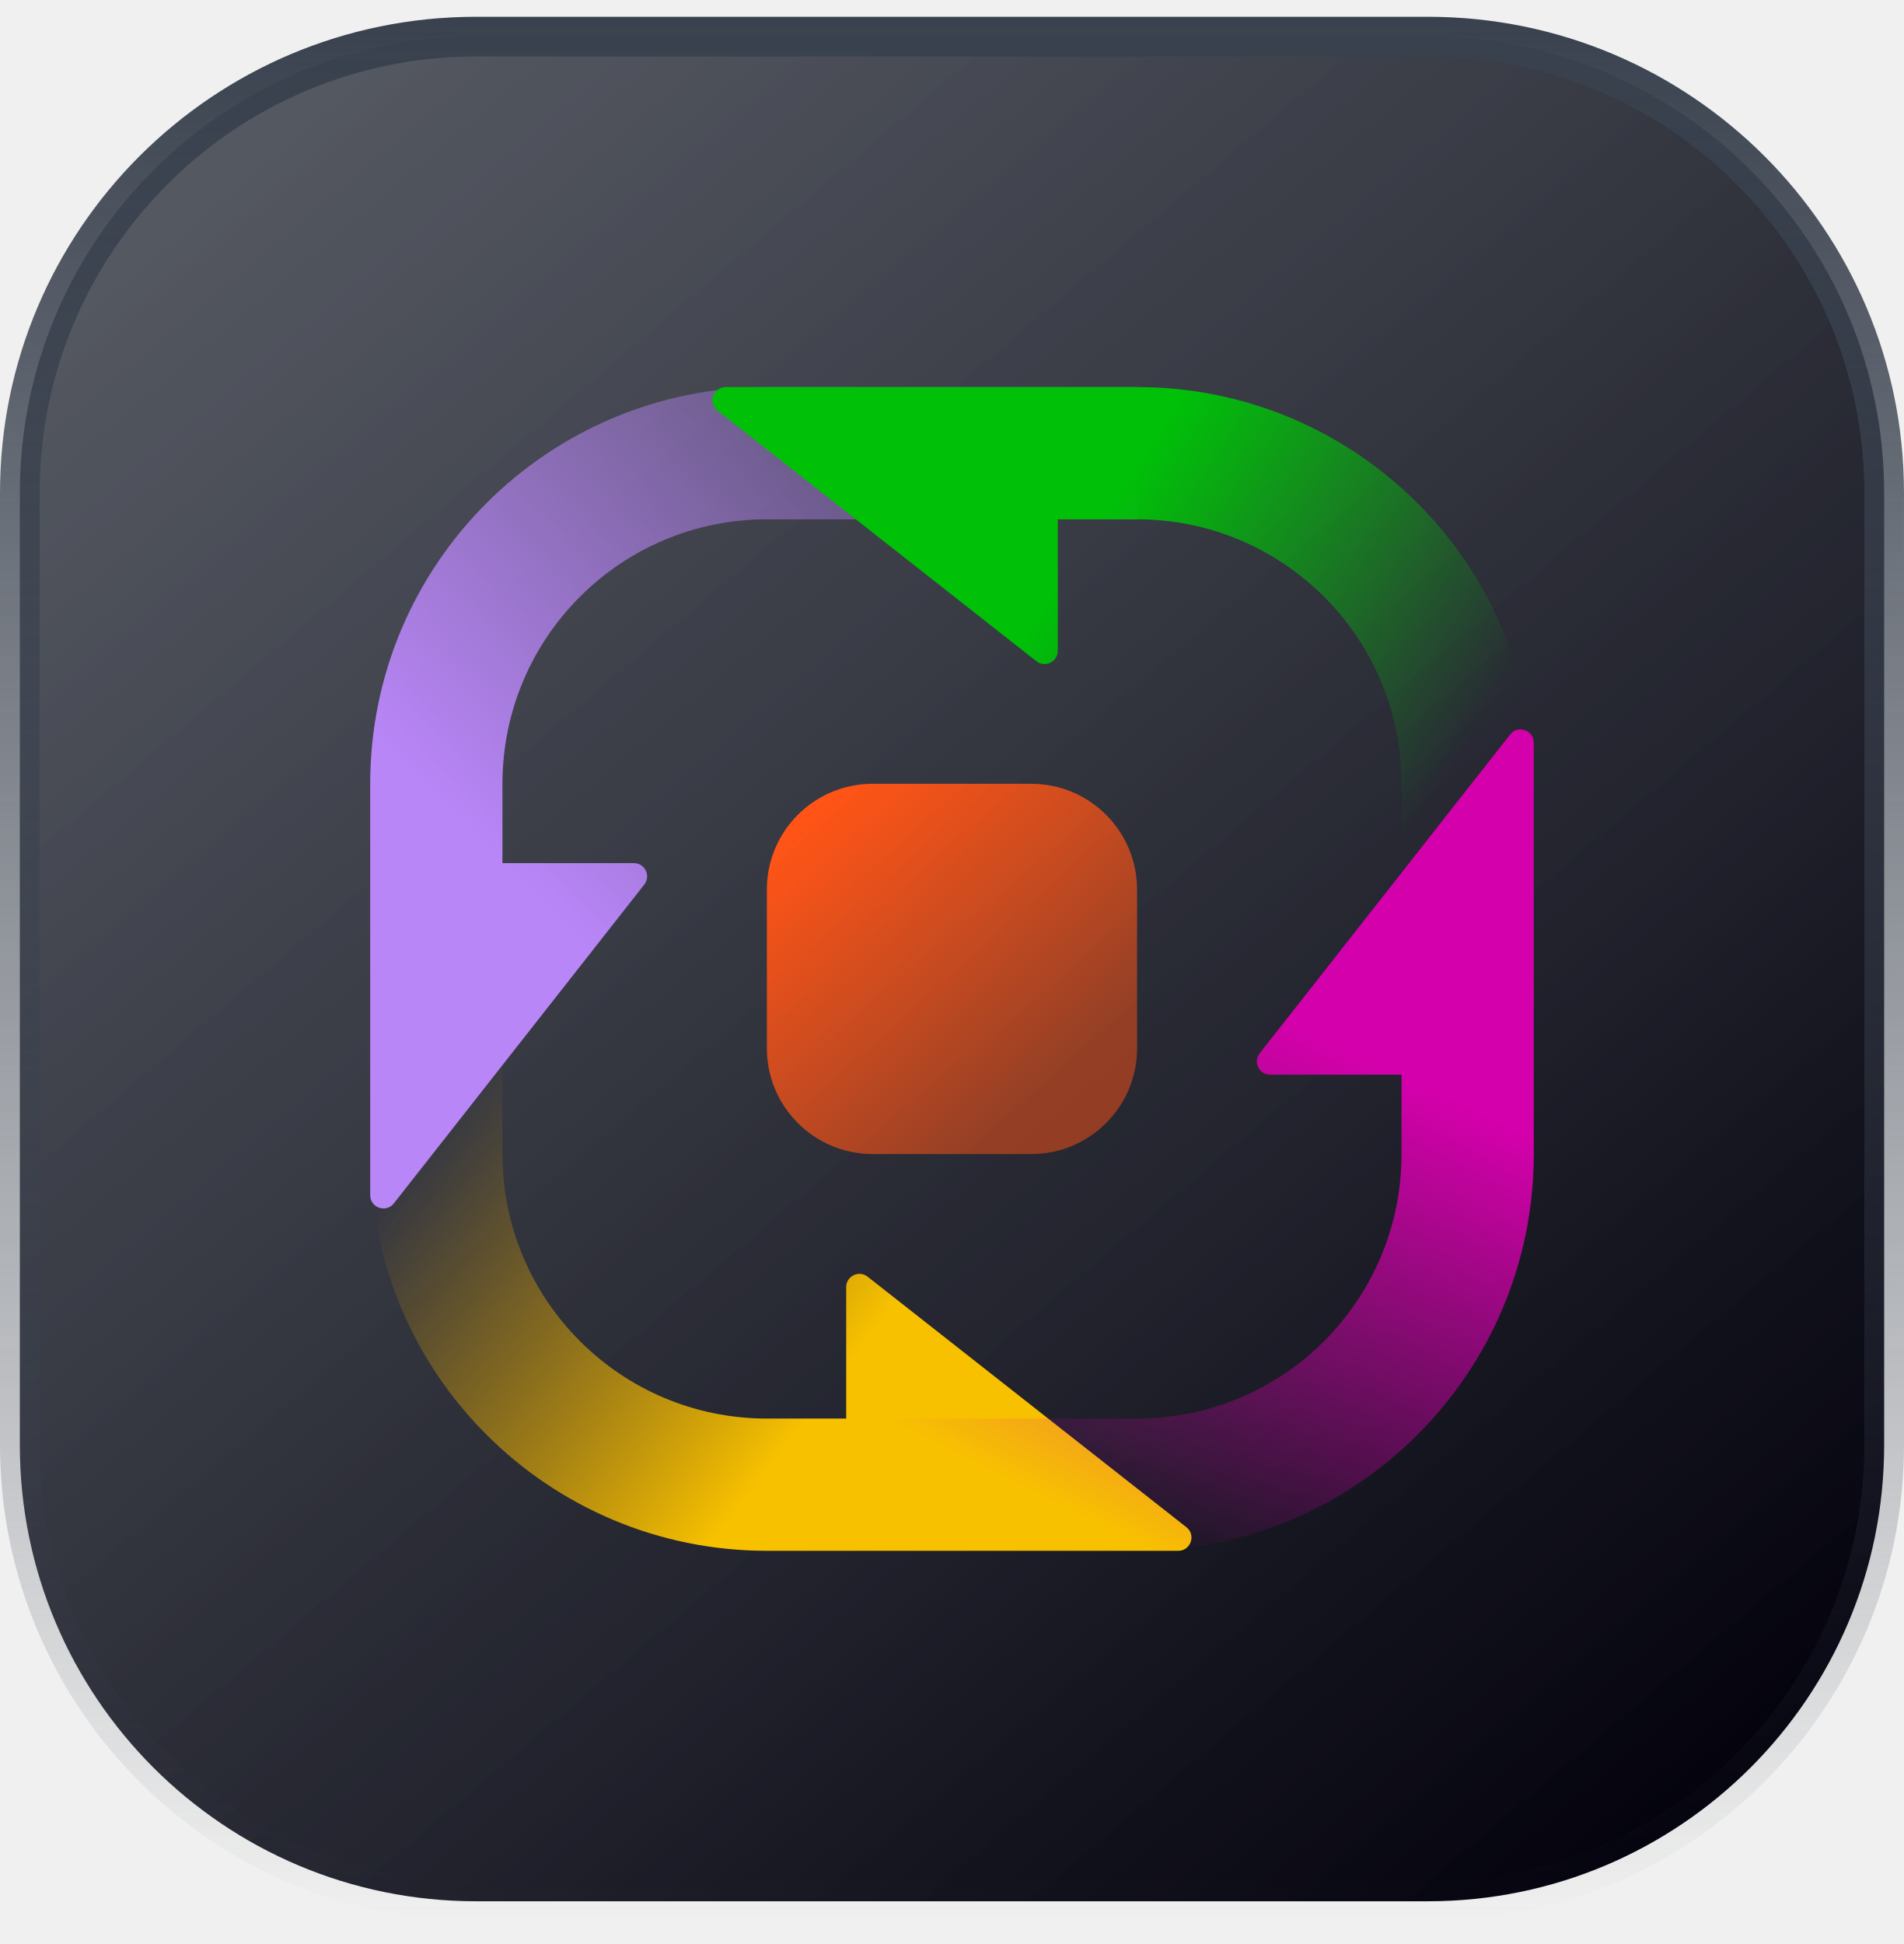
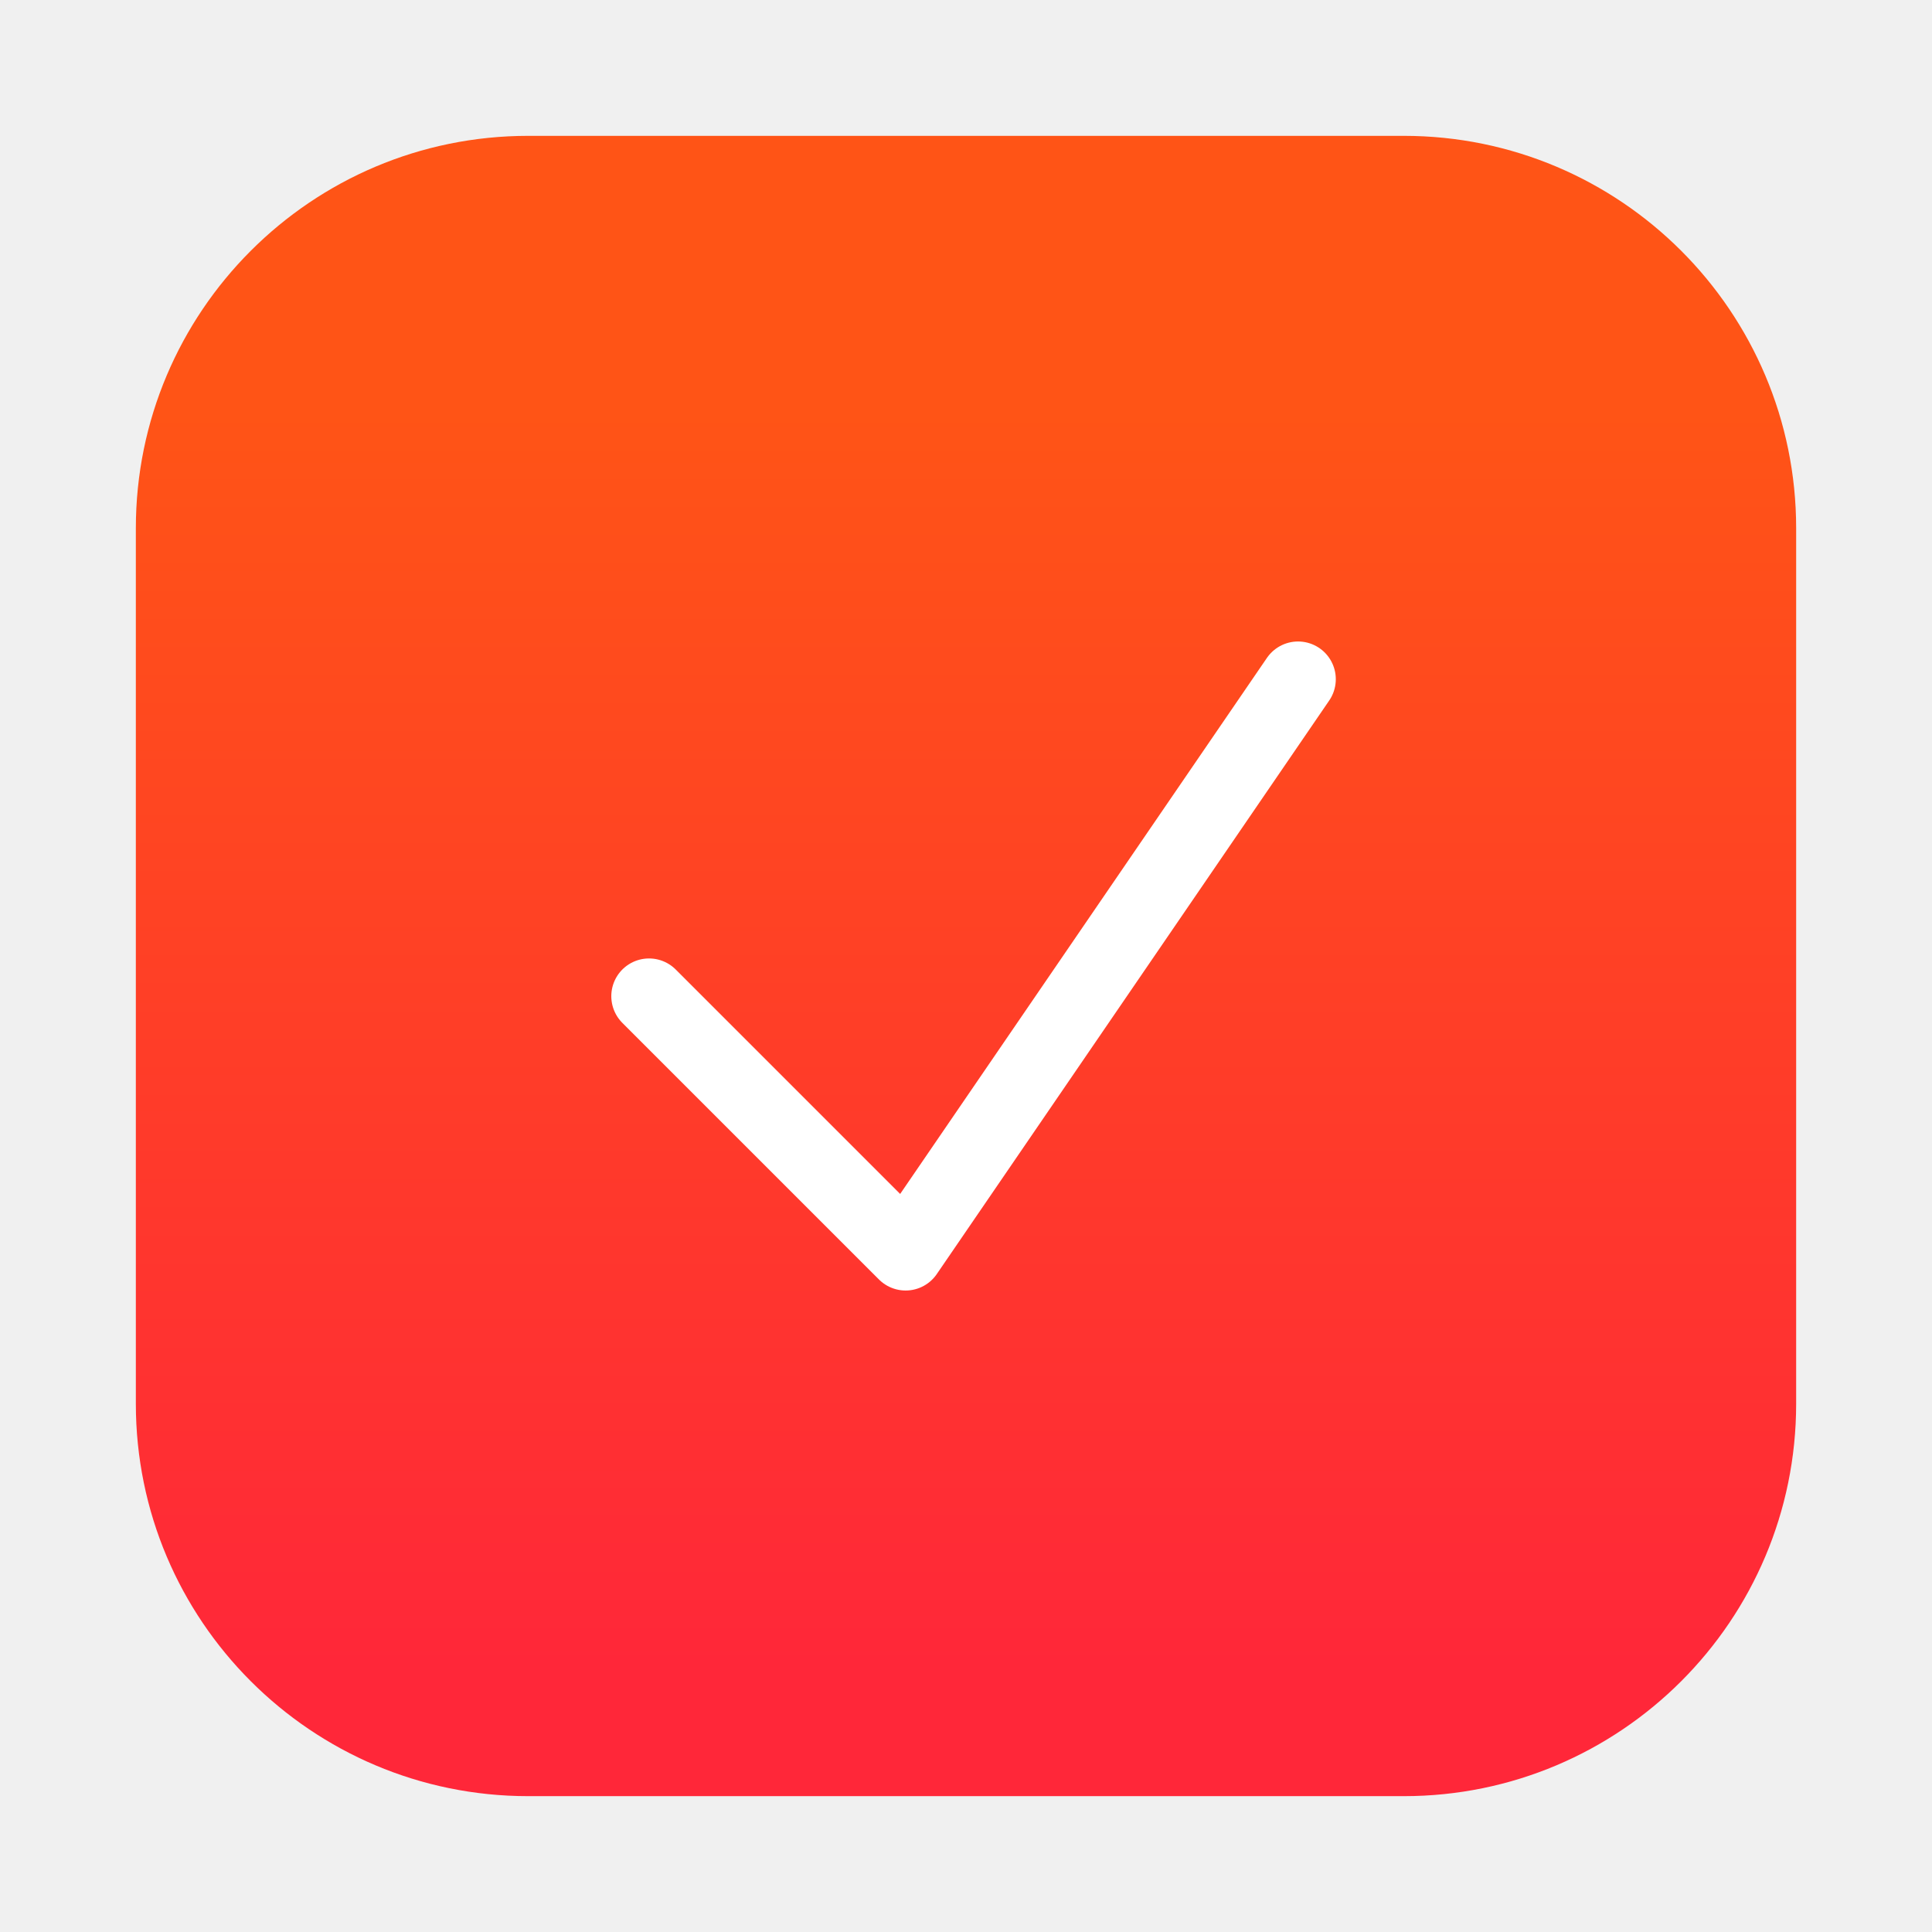
- <svg xmlns="http://www.w3.org/2000/svg" width="48" height="49" viewBox="0 0 48 49" fill="none">
-   <rect x="0.5" y="0.923" width="47" height="47" rx="11.5" fill="url(#paint0_linear_3704_19672)" />
-   <rect x="0.5" y="0.923" width="47" height="47" rx="11.5" stroke="url(#paint1_linear_3704_19672)" />
-   <g filter="url(#filter0_b_3704_19672)">
-     <rect x="19.333" y="19.756" width="9.333" height="9.333" rx="2.667" fill="url(#paint2_linear_3704_19672)" />
-   </g>
-   <path fill-rule="evenodd" clip-rule="evenodd" d="M21.333 39.089L29.703 39.089C30.02 39.089 30.158 38.69 29.909 38.494L21.873 32.18C21.654 32.008 21.333 32.164 21.333 32.442L21.333 35.756L19.333 35.756C15.652 35.756 12.667 32.771 12.667 29.089L12.667 19.756L9.333 19.756L9.333 29.089C9.333 34.612 13.811 39.089 19.333 39.089L21.333 39.089L21.333 39.089Z" fill="url(#paint3_linear_3704_19672)" />
-   <path fill-rule="evenodd" clip-rule="evenodd" d="M9.333 21.756L9.333 30.126C9.333 30.442 9.733 30.581 9.929 30.332L16.243 22.296C16.415 22.077 16.259 21.756 15.981 21.756L12.667 21.756L12.667 19.756C12.667 16.075 15.651 13.09 19.333 13.09L28.667 13.09L28.667 9.756L19.333 9.756C13.81 9.756 9.333 14.234 9.333 19.756L9.333 21.756Z" fill="url(#paint4_linear_3704_19672)" />
-   <path fill-rule="evenodd" clip-rule="evenodd" d="M38.667 27.089L38.667 18.72C38.667 18.403 38.267 18.265 38.071 18.514L31.757 26.55C31.585 26.769 31.741 27.089 32.019 27.089L35.333 27.089L35.333 29.089C35.333 32.771 32.349 35.756 28.667 35.756L19.333 35.756L19.333 39.089L28.667 39.089C34.19 39.089 38.667 34.612 38.667 29.089L38.667 27.089Z" fill="url(#paint5_linear_3704_19672)" />
-   <path fill-rule="evenodd" clip-rule="evenodd" d="M26.667 9.756L18.297 9.756C17.98 9.756 17.842 10.156 18.091 10.352L26.127 16.666C26.346 16.838 26.667 16.682 26.667 16.404V13.09H28.667C32.349 13.09 35.333 16.075 35.333 19.756V29.09H38.667V19.756C38.667 14.233 34.189 9.756 28.667 9.756H26.667V9.756Z" fill="url(#paint6_linear_3704_19672)" />
+ <svg xmlns="http://www.w3.org/2000/svg" width="128" height="128" viewBox="0 0 128 128" fill="none">
+   <rect x="9" y="9" width="110" height="110" rx="26" fill="url(#paint0_linear_3807_520)" />
+   <path d="M43 66L60 83L86 45" stroke="white" stroke-width="5" stroke-linecap="round" stroke-linejoin="round" />
  <defs>
-     <filter id="filter0_b_3704_19672" x="16.667" y="17.09" width="14.667" height="14.667" filterUnits="userSpaceOnUse" color-interpolation-filters="sRGB">
-       <feFlood flood-opacity="0" result="BackgroundImageFix" />
-       <feGaussianBlur in="BackgroundImageFix" stdDeviation="1.333" />
-       <feComposite in2="SourceAlpha" operator="in" result="effect1_backgroundBlur_3704_19672" />
-       <feBlend mode="normal" in="SourceGraphic" in2="effect1_backgroundBlur_3704_19672" result="shape" />
-     </filter>
-     <linearGradient id="paint0_linear_3704_19672" x1="7.077" y1="3.5" x2="42.769" y2="45.654" gradientUnits="userSpaceOnUse">
-       <stop stop-color="#202531" stop-opacity="0.75" />
-       <stop offset="1" stop-color="#03020D" />
-     </linearGradient>
-     <linearGradient id="paint1_linear_3704_19672" x1="24" y1="0.423" x2="24" y2="48.423" gradientUnits="userSpaceOnUse">
-       <stop stop-color="#39414E" />
-       <stop offset="1" stop-color="#39414E" stop-opacity="0" />
-     </linearGradient>
-     <linearGradient id="paint2_linear_3704_19672" x1="19.882" y1="21.111" x2="25.91" y2="27.799" gradientUnits="userSpaceOnUse">
+     <linearGradient id="paint0_linear_3807_520" x1="64" y1="27.103" x2="64" y2="110.608" gradientUnits="userSpaceOnUse">
      <stop stop-color="#FF5416" />
-       <stop offset="1" stop-color="#FF5416" stop-opacity="0.5" />
-     </linearGradient>
-     <linearGradient id="paint3_linear_3704_19672" x1="21" y1="34.923" x2="11.606" y2="27.762" gradientUnits="userSpaceOnUse">
-       <stop stop-color="#F8C100" />
-       <stop offset="1" stop-color="#E8A700" stop-opacity="0" />
-     </linearGradient>
-     <linearGradient id="paint4_linear_3704_19672" x1="12.333" y1="21.423" x2="20.734" y2="12.681" gradientUnits="userSpaceOnUse">
-       <stop stop-color="#B986F8" />
-       <stop offset="1" stop-color="#B986F8" stop-opacity="0.4" />
-     </linearGradient>
-     <linearGradient id="paint5_linear_3704_19672" x1="35" y1="26.923" x2="29.046" y2="39.112" gradientUnits="userSpaceOnUse">
-       <stop stop-color="#D400AB" />
-       <stop offset="1" stop-color="#D400AB" stop-opacity="0" />
-     </linearGradient>
-     <linearGradient id="paint6_linear_3704_19672" x1="28.333" y1="12.256" x2="37.355" y2="18.18" gradientUnits="userSpaceOnUse">
-       <stop stop-color="#00C008" />
-       <stop offset="1" stop-color="#00C008" stop-opacity="0" />
+       <stop offset="1" stop-color="#FF2739" />
    </linearGradient>
  </defs>
</svg>
